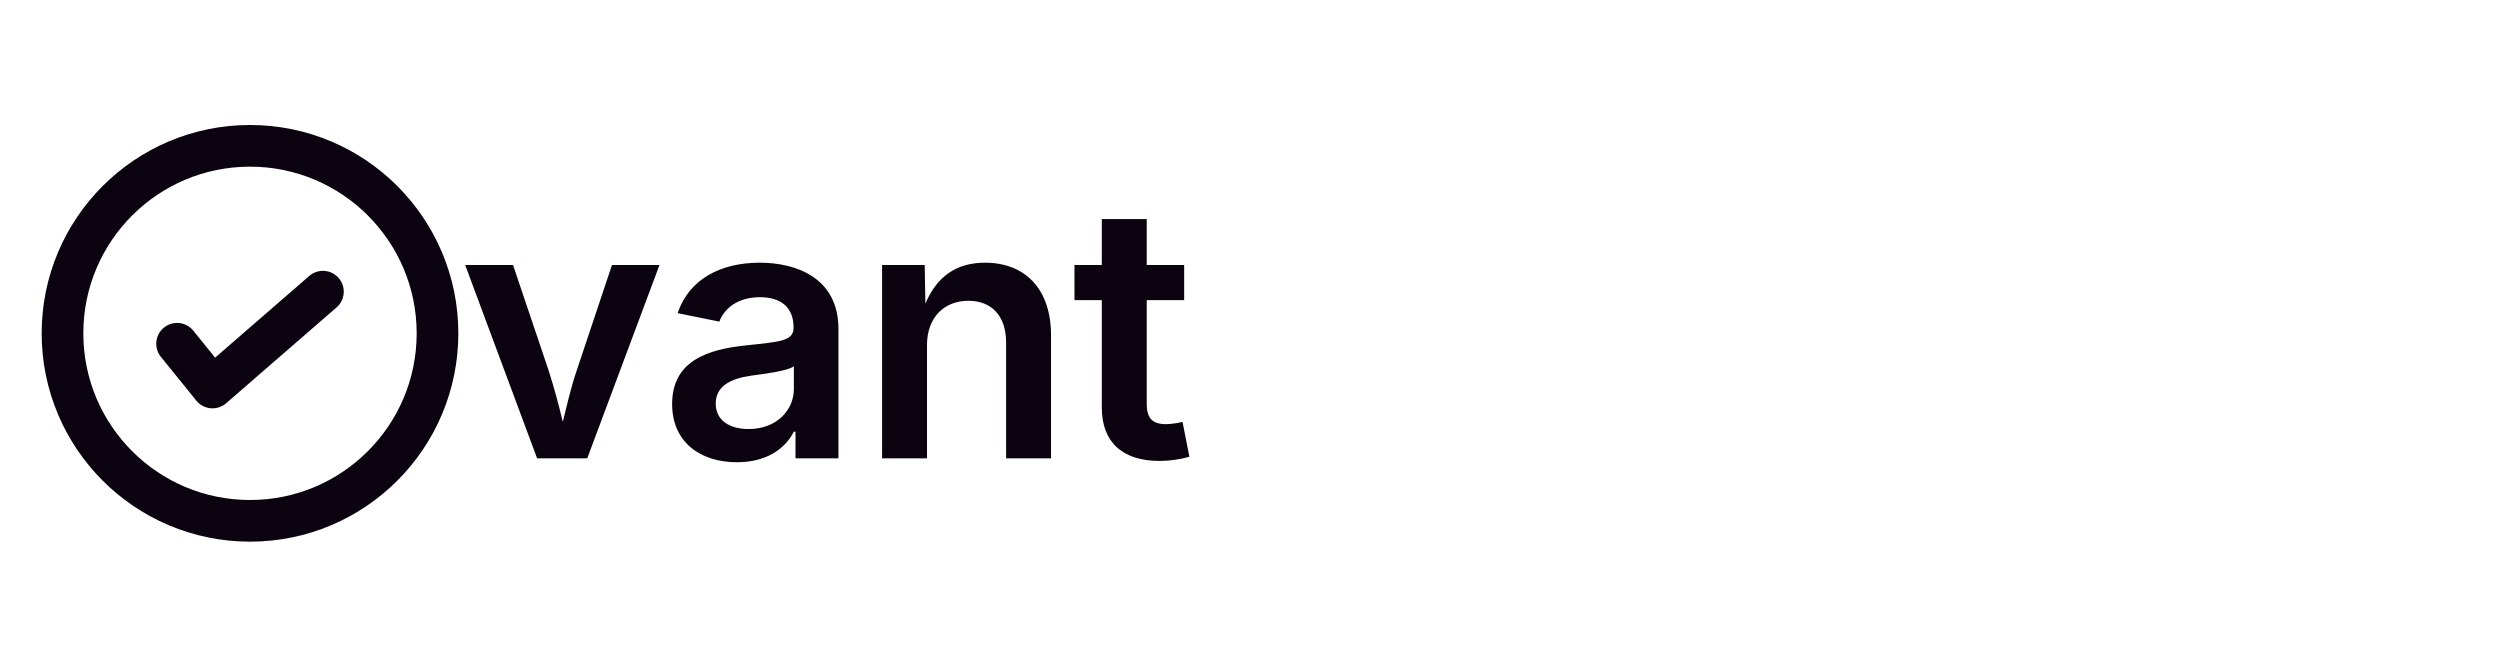
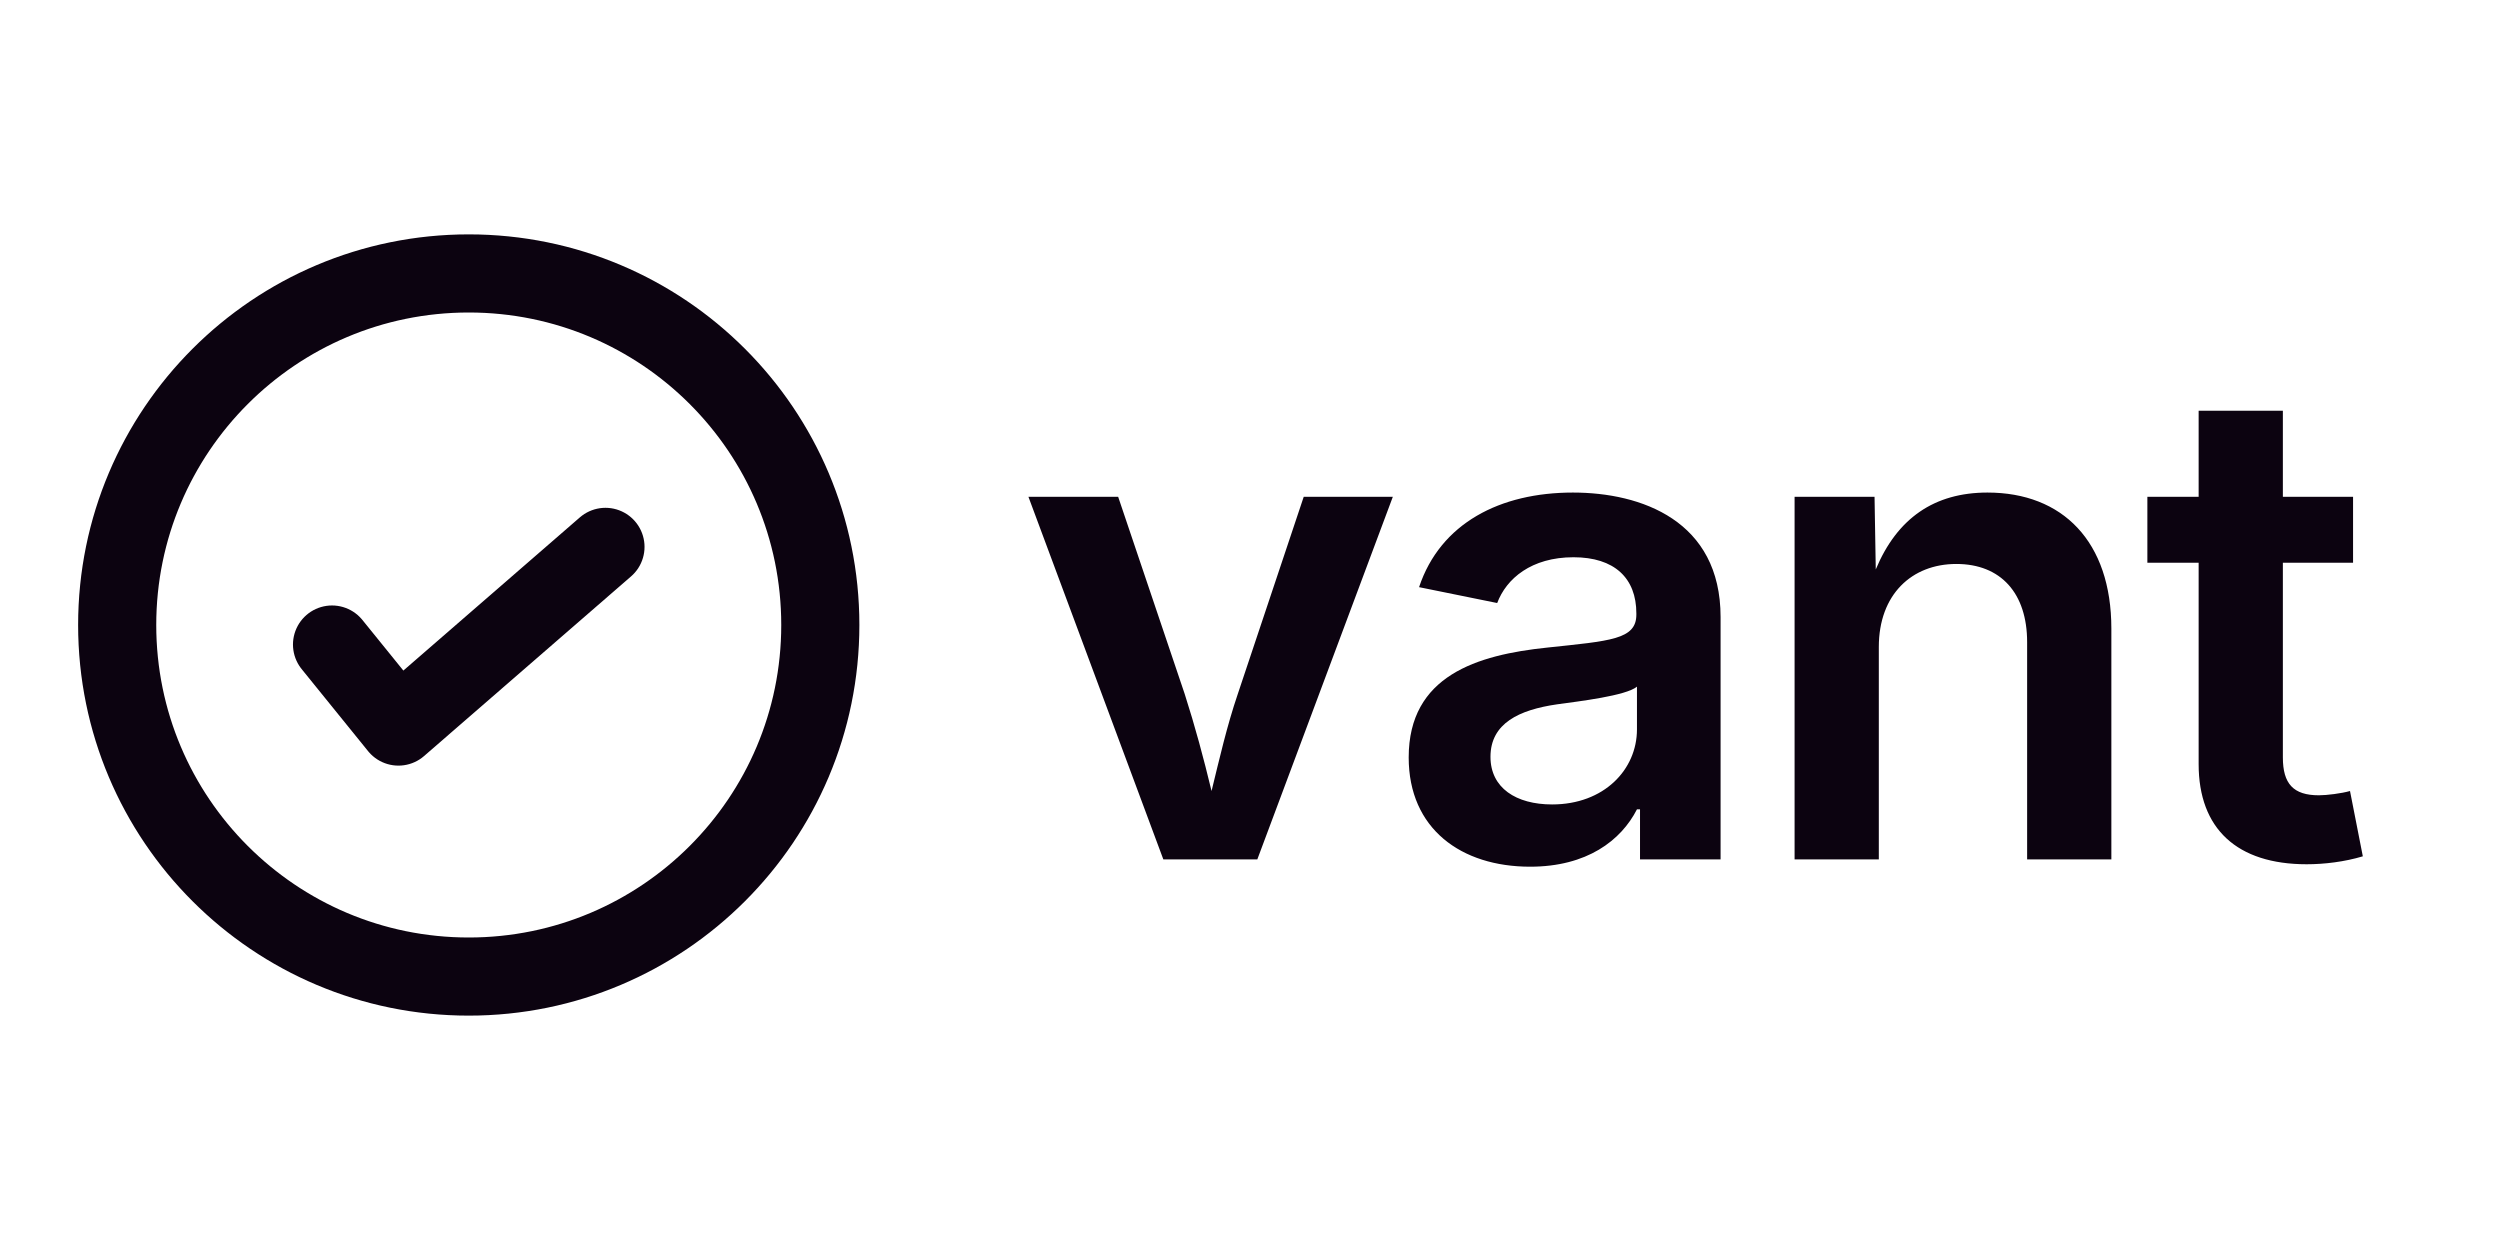
- <svg xmlns="http://www.w3.org/2000/svg" viewBox="0 0 120 32" role="img" aria-label="vant">
-   <g transform="translate(0,4)">
-     <circle cx="12" cy="12" r="9" fill="none" stroke="#0C0310" stroke-width="2" stroke-linecap="round" />
-     <path d="M8.5 12.5 L10.2 14.6 L15.5 10" fill="none" stroke="#0C0310" stroke-width="2" stroke-linecap="round" stroke-linejoin="round" />
-   </g>
-   <text x="22" y="22" fill="#0C0310" font-size="17" font-weight="600" letter-spacing="-0.2" font-family="Inter, system-ui, -apple-system, BlinkMacSystemFont, 'Segoe UI', Roboto, Arial, sans-serif">
+ <svg xmlns="http://www.w3.org/2000/svg" viewBox="0 0 64 32" role="img" aria-label="vant">
+   <circle cx="12" cy="16" r="9" fill="none" stroke="#0C0310" stroke-width="2" stroke-linecap="round" />
+   <path d="M8.5 16.5 L10.2 18.6 L15.5 14" fill="none" stroke="#0C0310" stroke-width="2" stroke-linecap="round" stroke-linejoin="round" />
+   <text x="26" y="22" fill="#0C0310" font-size="17" font-weight="600" letter-spacing="-0.4" font-family="Inter, system-ui, -apple-system, BlinkMacSystemFont, 'Segoe UI', Roboto, Arial, sans-serif">
    vant
  </text>
</svg>
